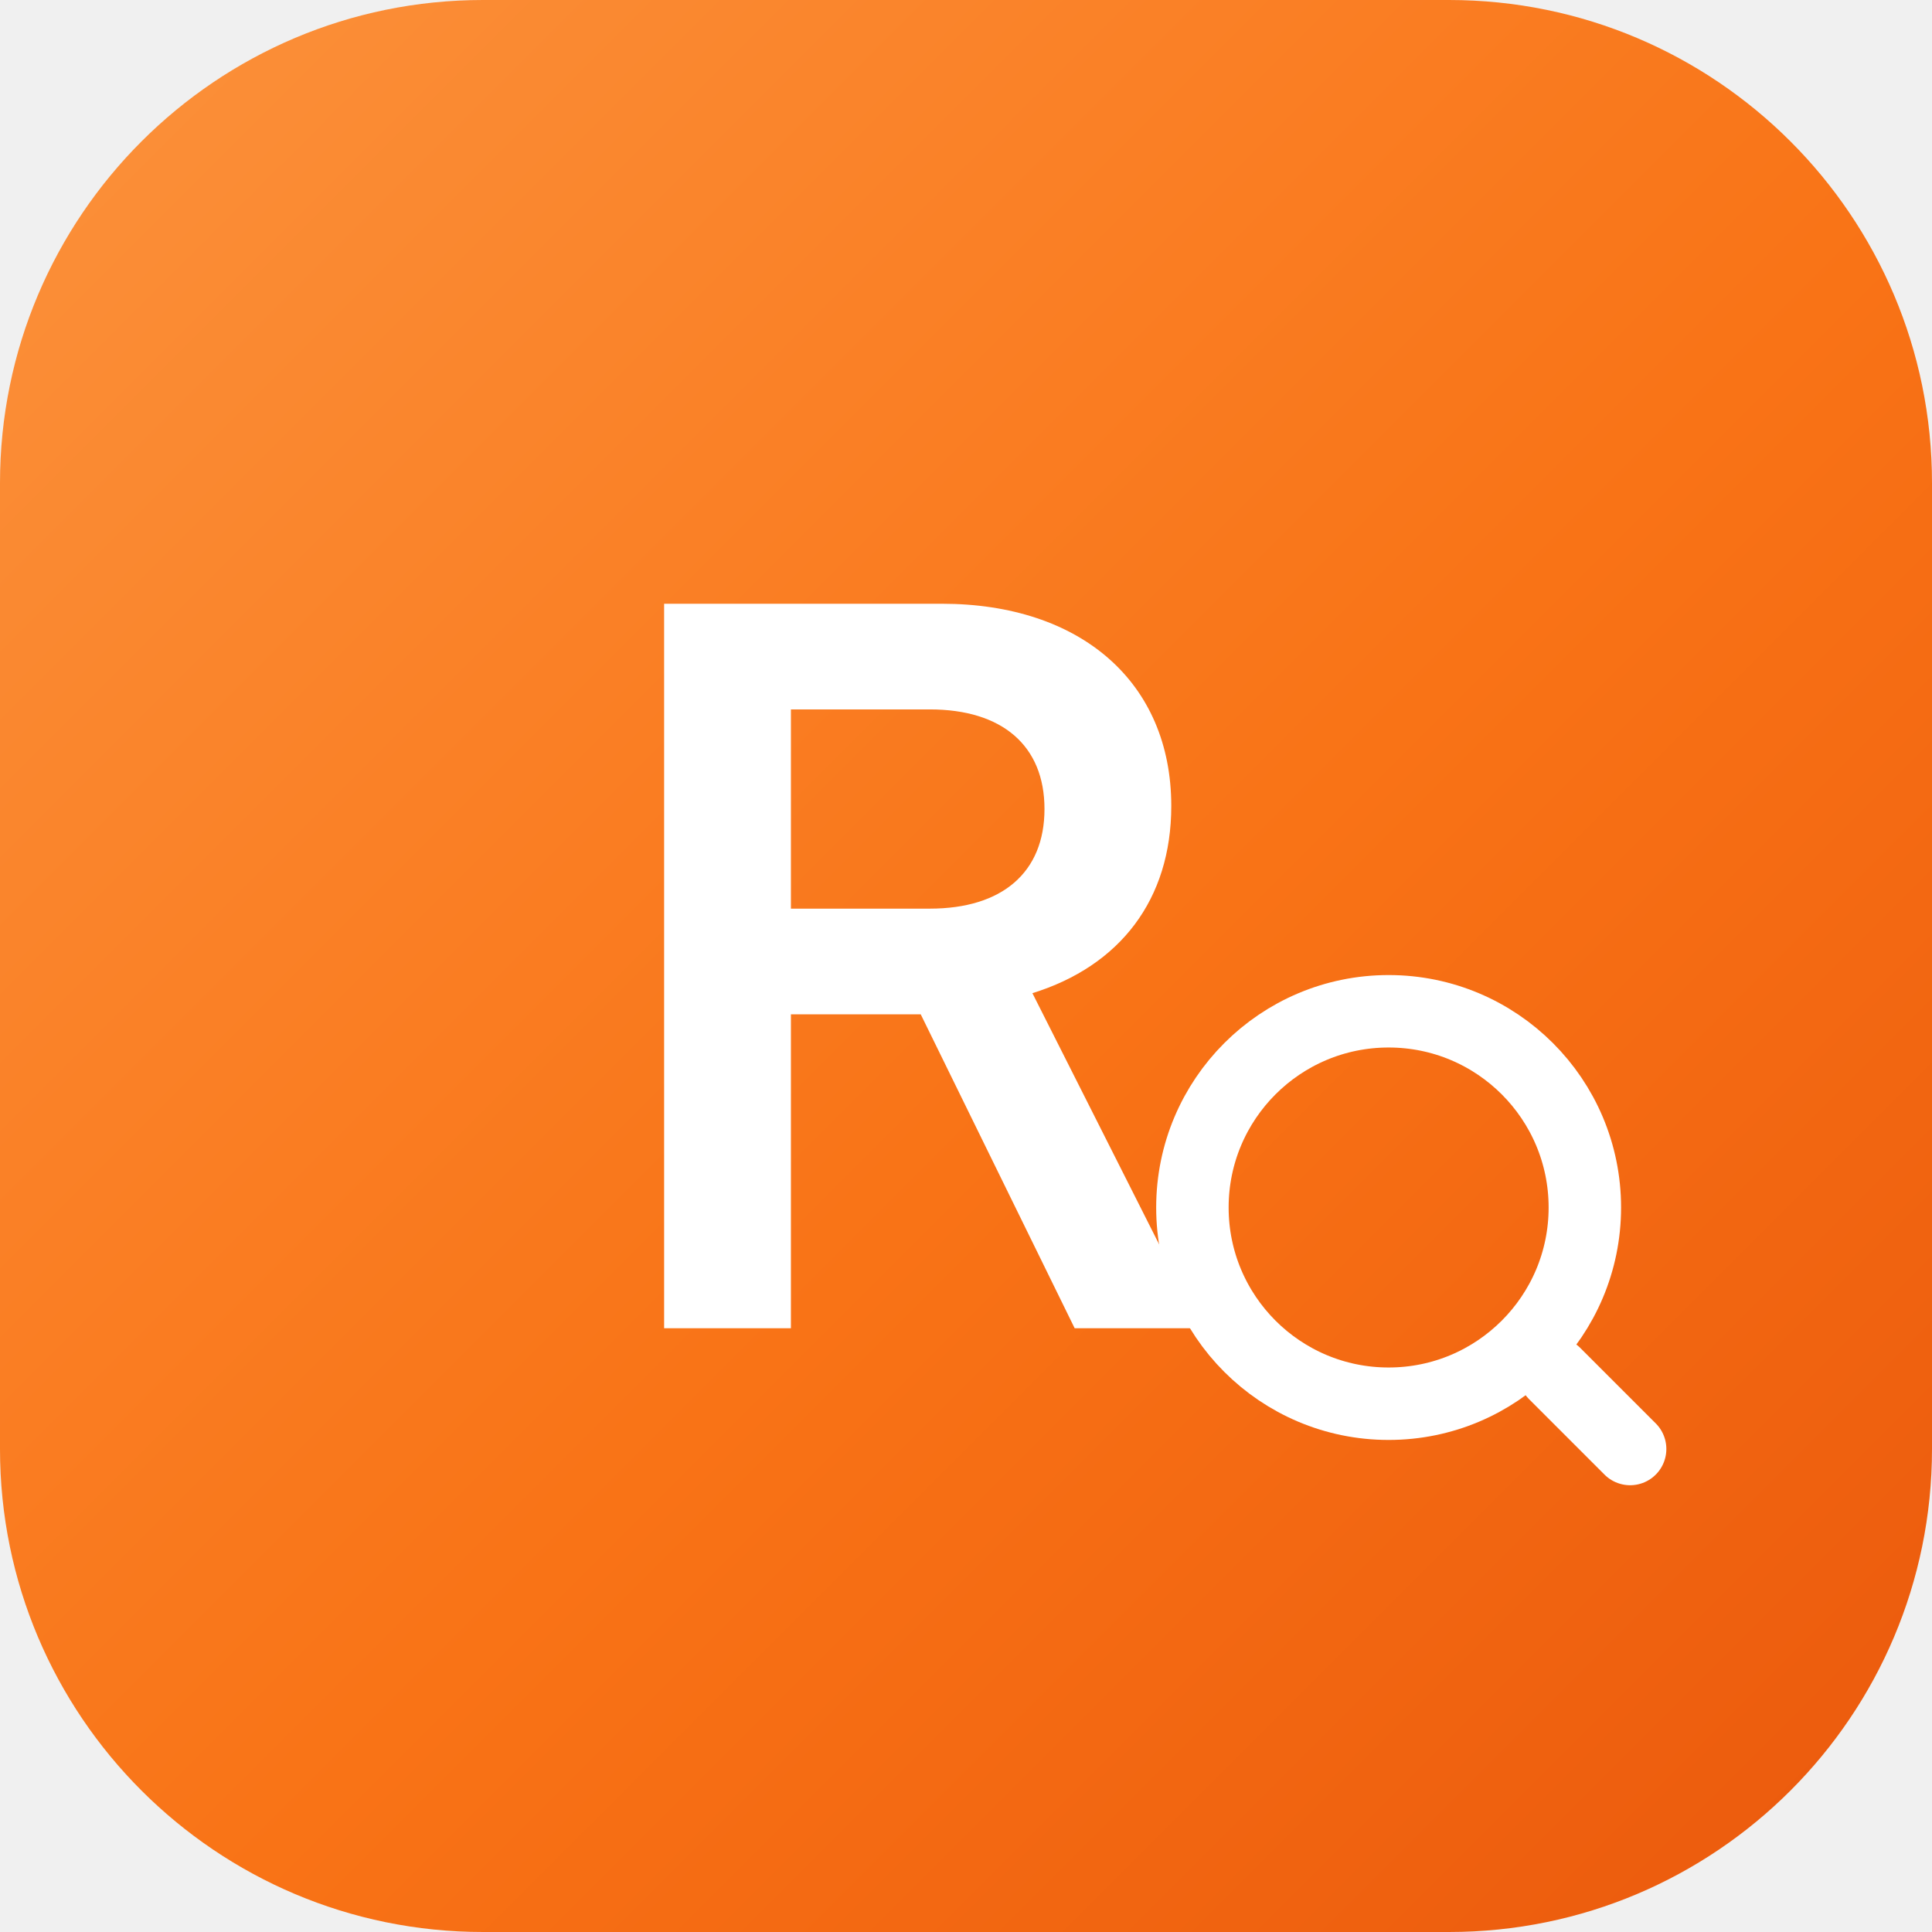
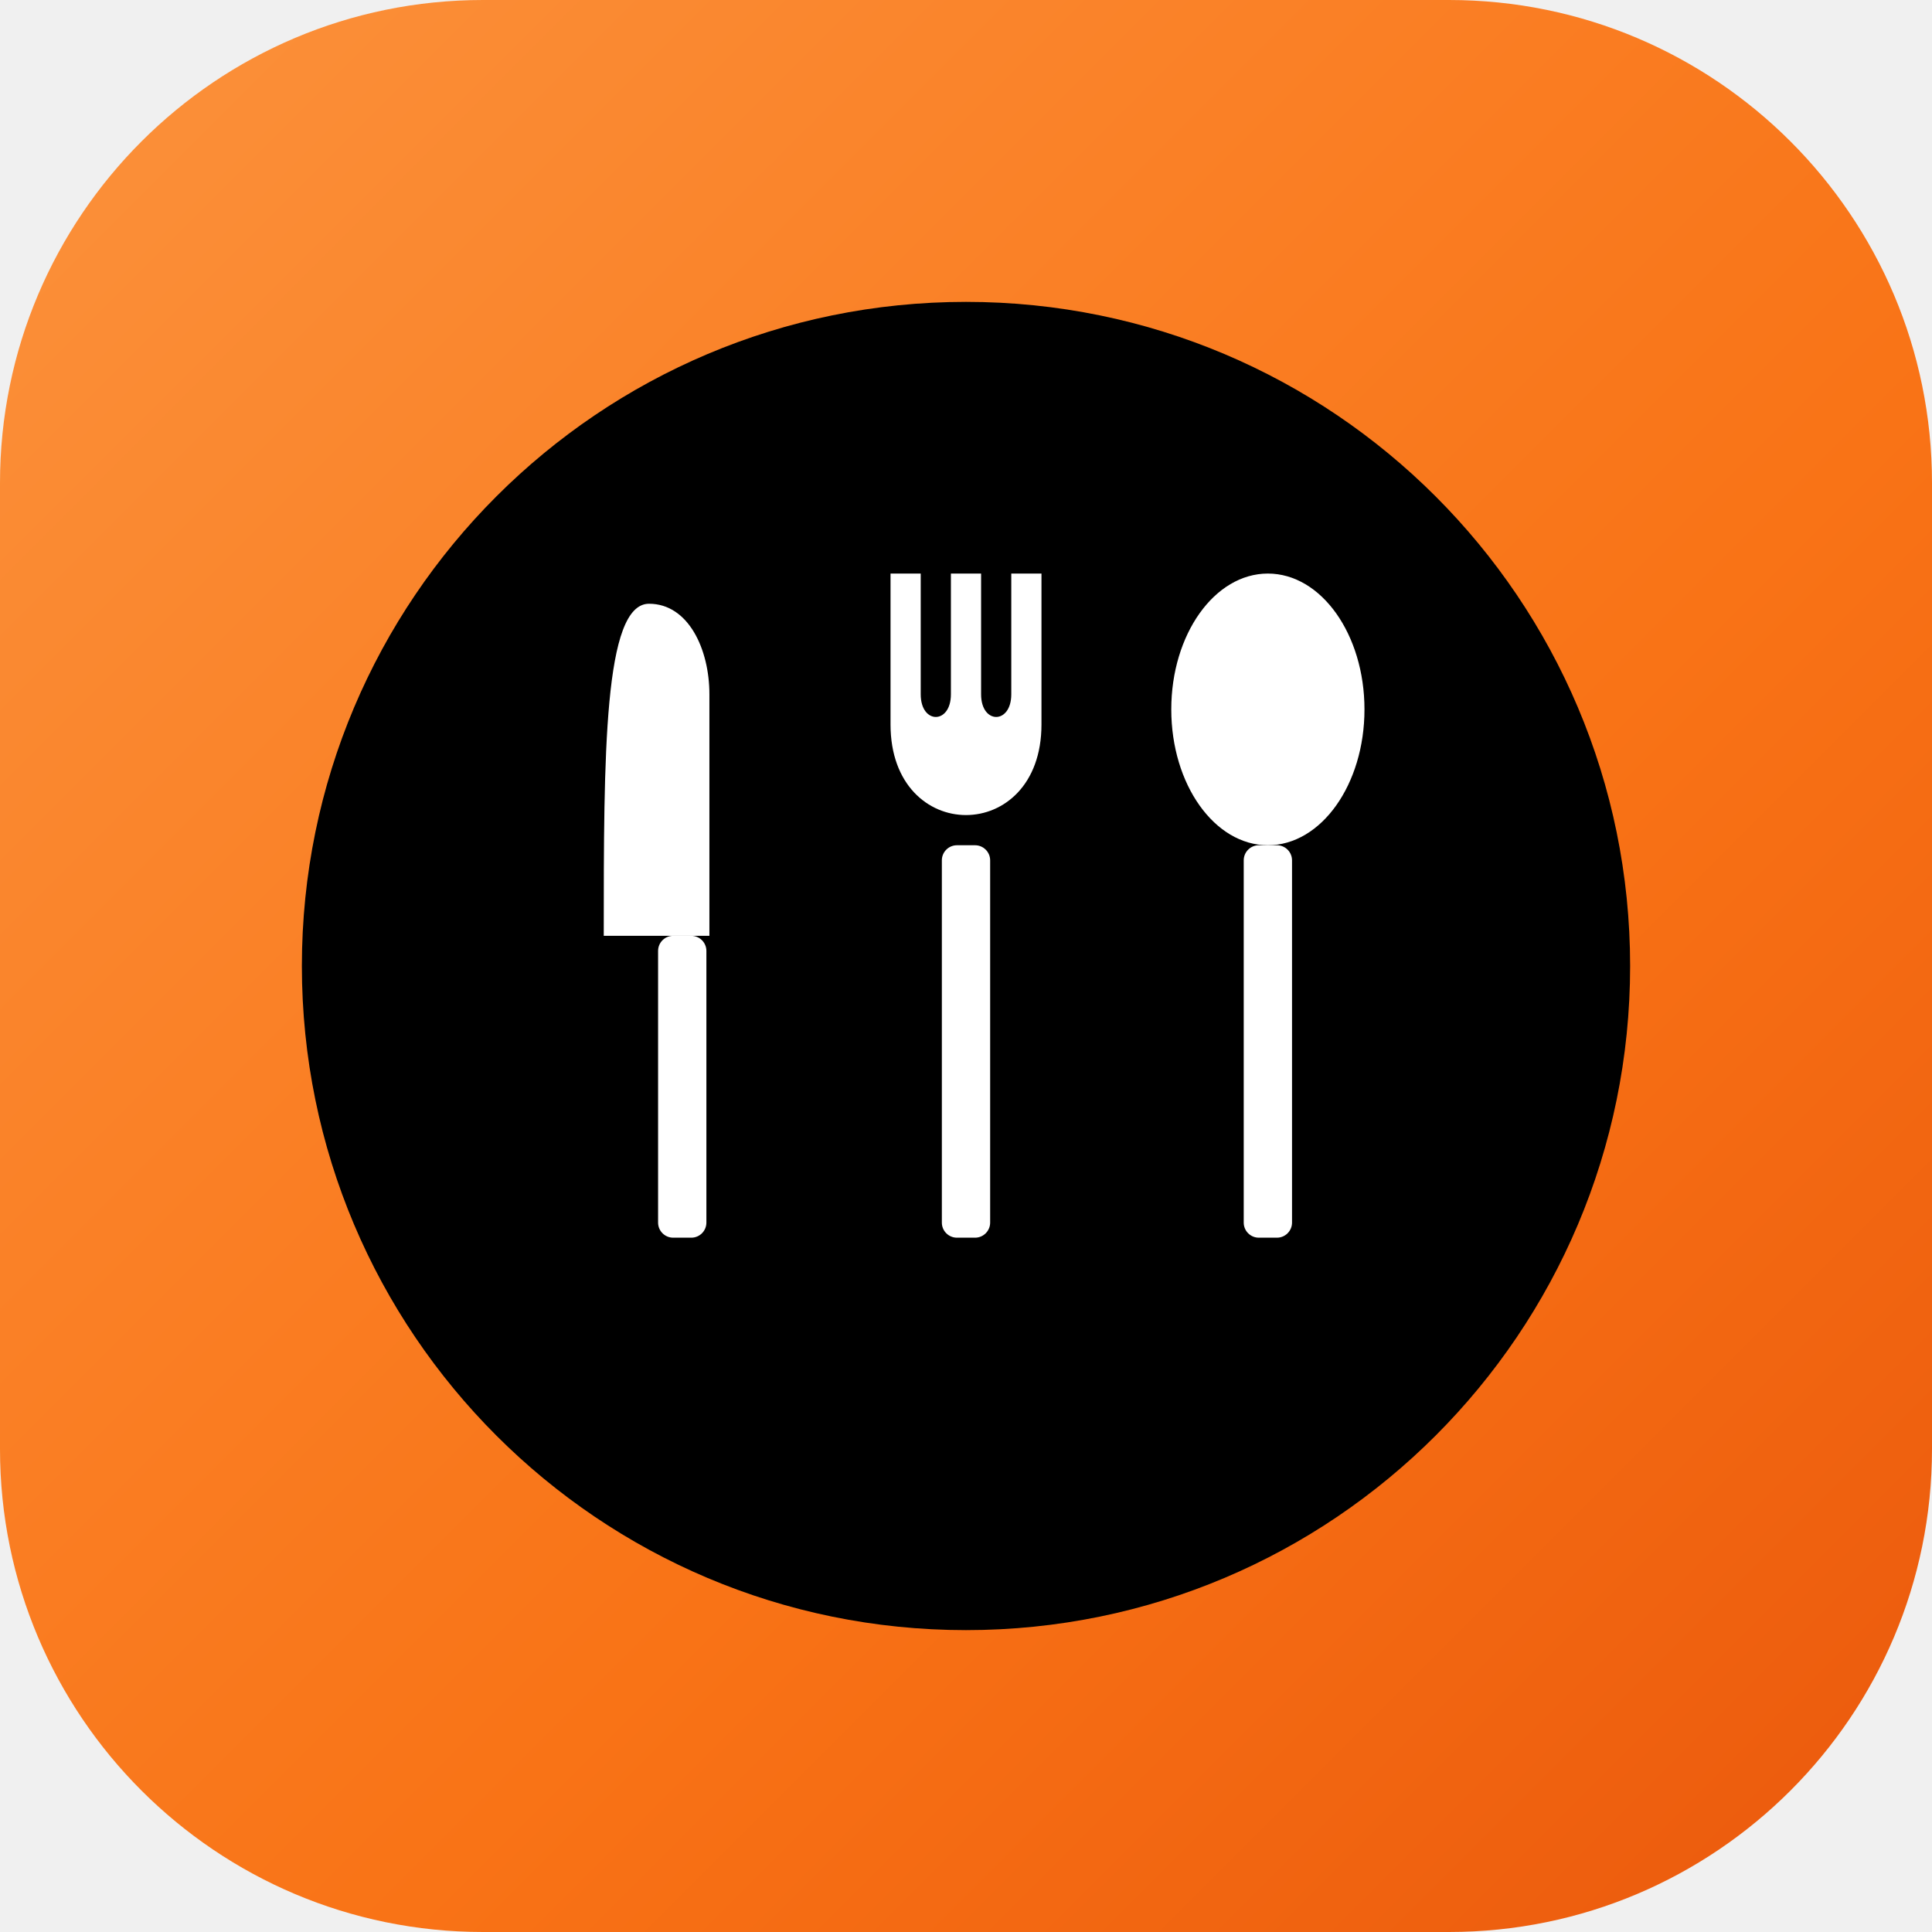
<svg xmlns="http://www.w3.org/2000/svg" width="64" height="64" viewBox="0 0 64 64" fill="none">
  <defs>
-     <linearGradient id="r360g" x1="0" y1="0" x2="64" y2="64" gradientUnits="userSpaceOnUse">
+     <linearGradient id="r360grad" x1="0" y1="0" x2="64" y2="64" gradientUnits="userSpaceOnUse">
      <stop stop-color="#fb923c" />
-       <stop offset="0.55" stop-color="#f97316" />
+       <stop offset="0.6" stop-color="#f97316" />
      <stop offset="1" stop-color="#ea580c" />
    </linearGradient>
  </defs>
-   <rect width="64" height="64" rx="16" fill="url(#r360g)" />
-   <path d="M22 44V20h9.2c4.6 0 7.6 2.6 7.6 6.7 0 3.1-1.7 5.3-4.6 6.2l5.6 11.1h-4.2l-5.1-10.4h-4.3V44h-4.2zm4.2-13.9h4.6c2.4 0 3.8-1.2 3.8-3.3s-1.4-3.3-3.8-3.3h-4.6v6.6z" fill="white" />
-   <circle cx="46" cy="40" r="6.5" stroke="white" stroke-width="2.4" fill="none" />
-   <path d="M51.5 45.5L54 48" stroke="white" stroke-width="2.4" stroke-linecap="round" />
+   <rect width="64" height="64" rx="16" fill="url(#r360grad)" />
+   <circle cx="32" cy="32" r="22" fill="#000000" />
+   <path d="M 21.5,20 C 20,20 20,25 20,31 H 23.5 V 23 C 23.5,21.5 22.8,20 21.5,20 Z" fill="#ffffff" />
+   <rect x="21.8" y="31" width="1.6" height="10" rx="0.5" fill="#ffffff" />
+   <path d="M 29.5,24 C 29.5,28 34.5,28 34.5,24 v -5 h -1 v 4 c 0,1 -1,1 -1,0 v -4 h -1 v 4 c 0,1 -1,1 -1,0 v -4 h -1 Z" fill="#ffffff" />
+   <rect x="31.2" y="28" width="1.6" height="13" rx="0.5" fill="#ffffff" />
+   <ellipse cx="42" cy="23.5" rx="3.2" ry="4.5" fill="#ffffff" />
+   <rect x="41.2" y="28" width="1.6" height="13" rx="0.5" fill="#ffffff" />
</svg>
